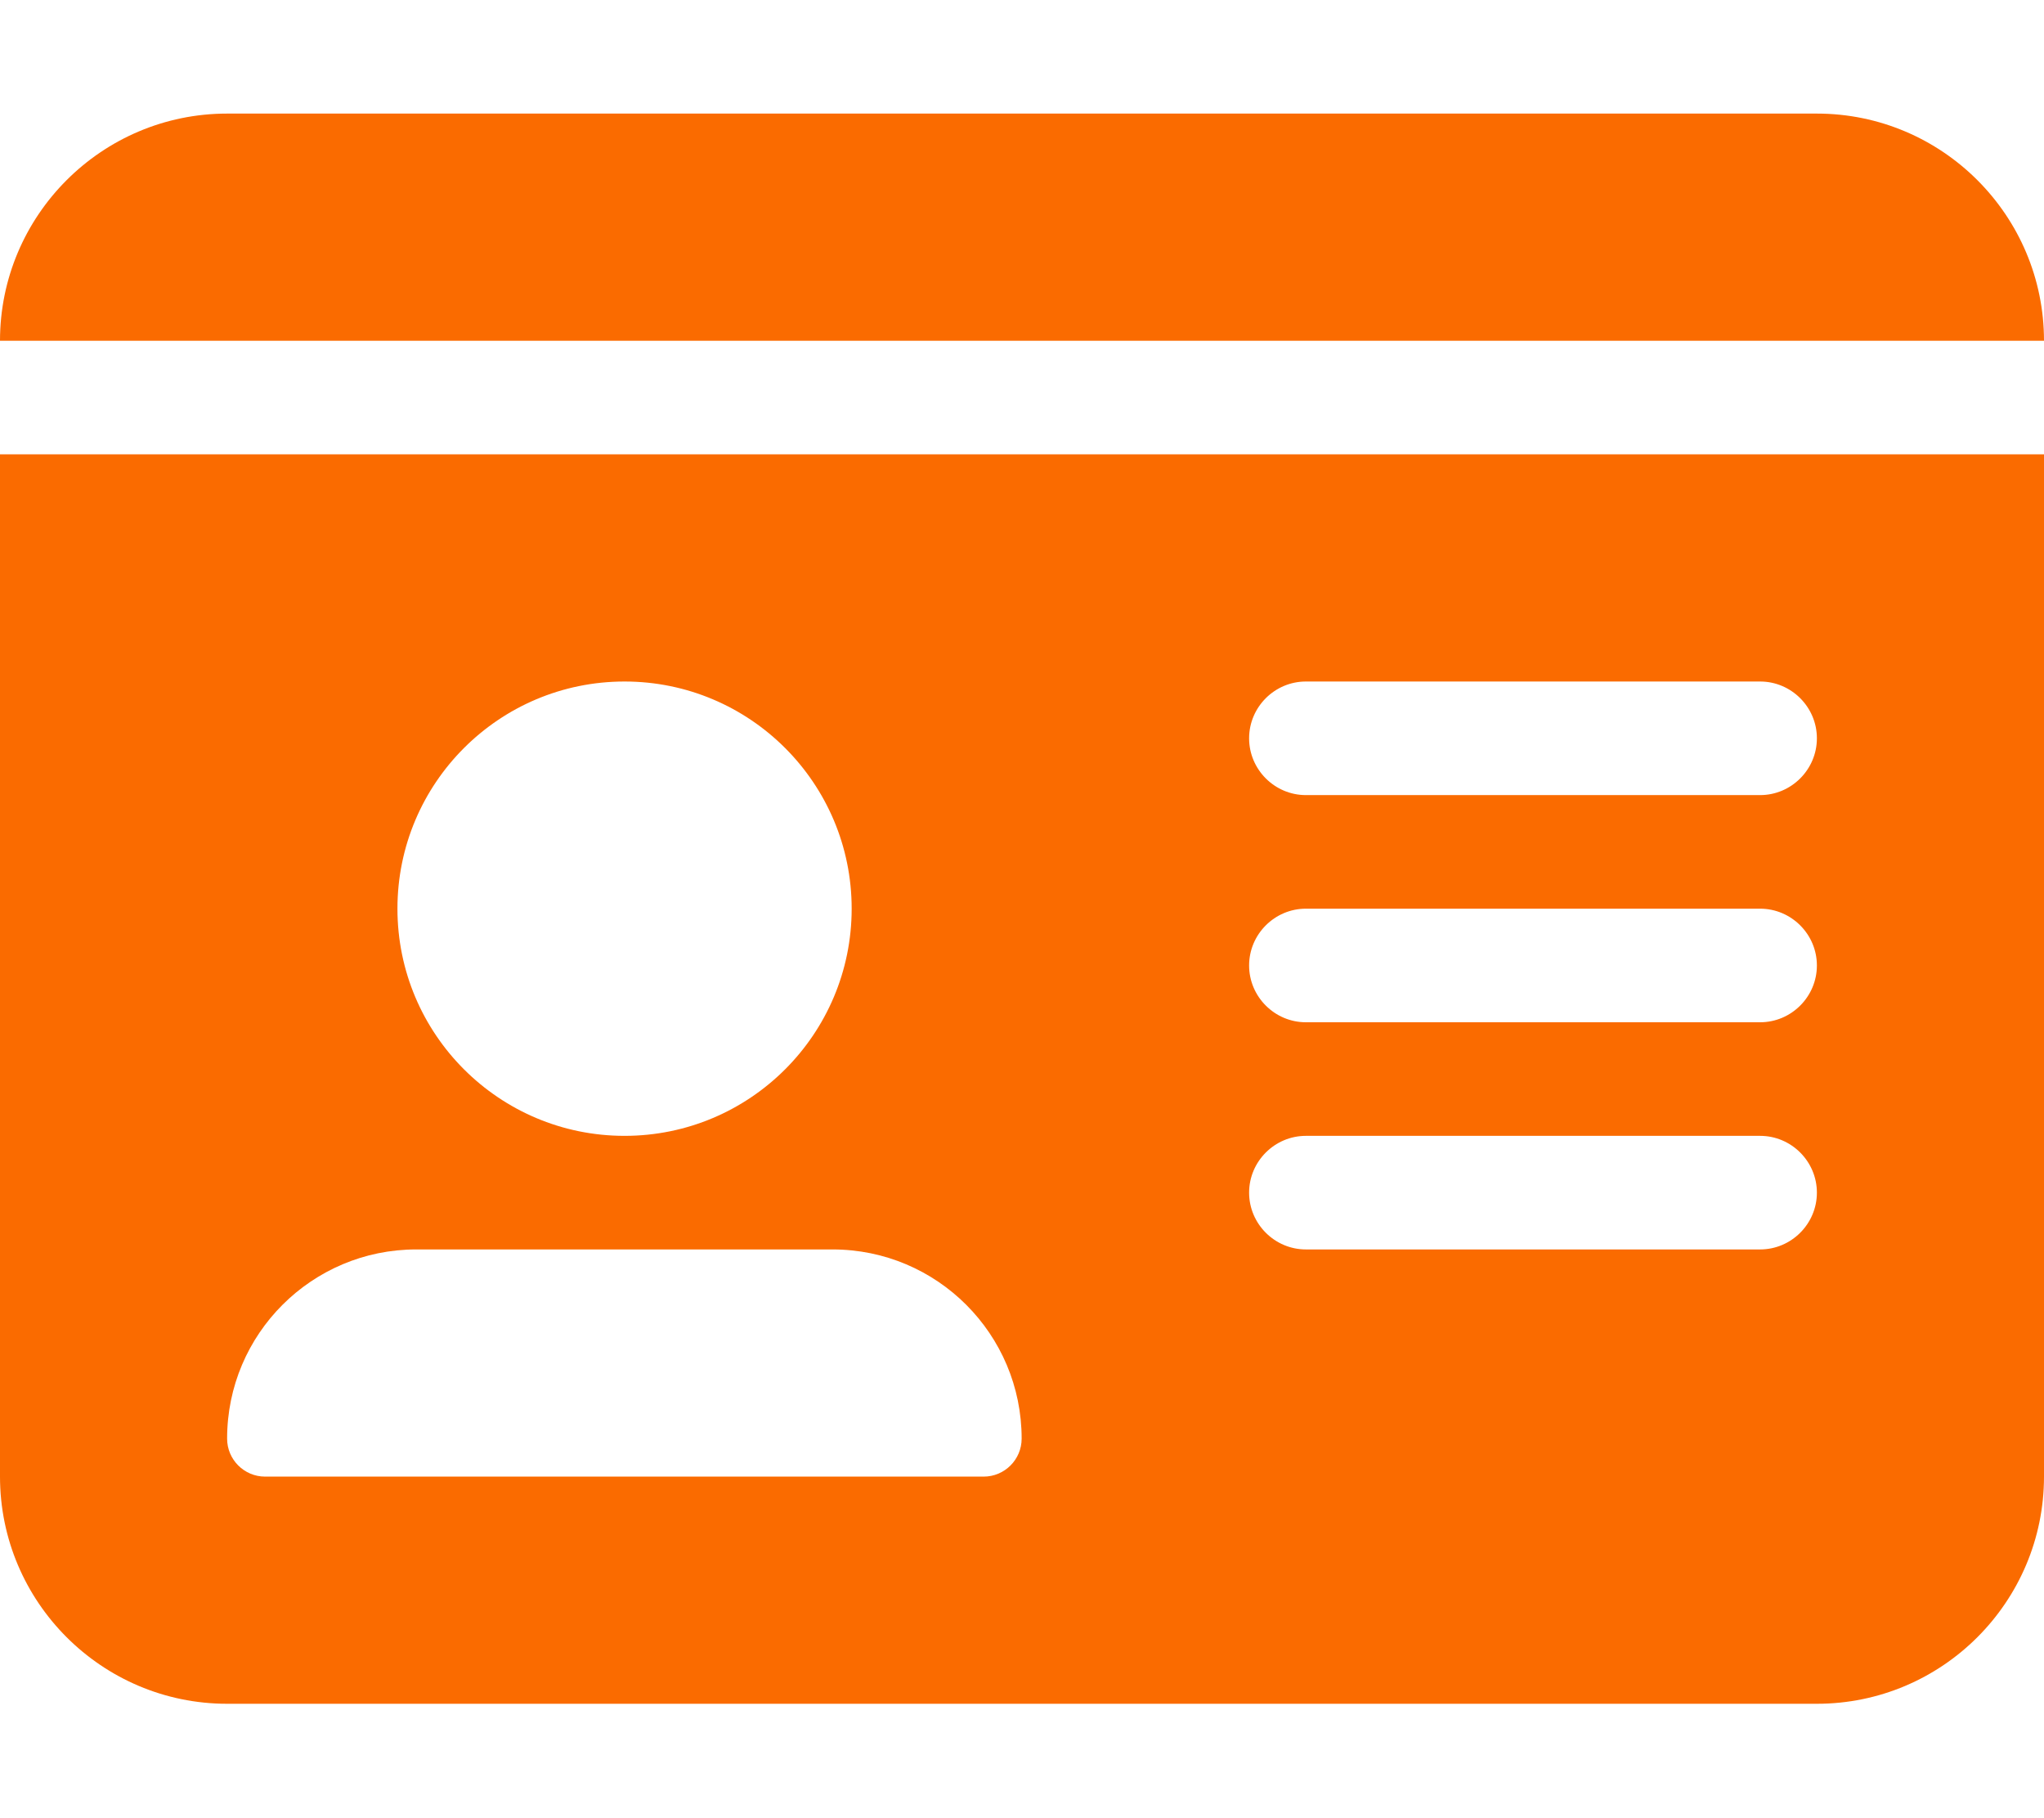
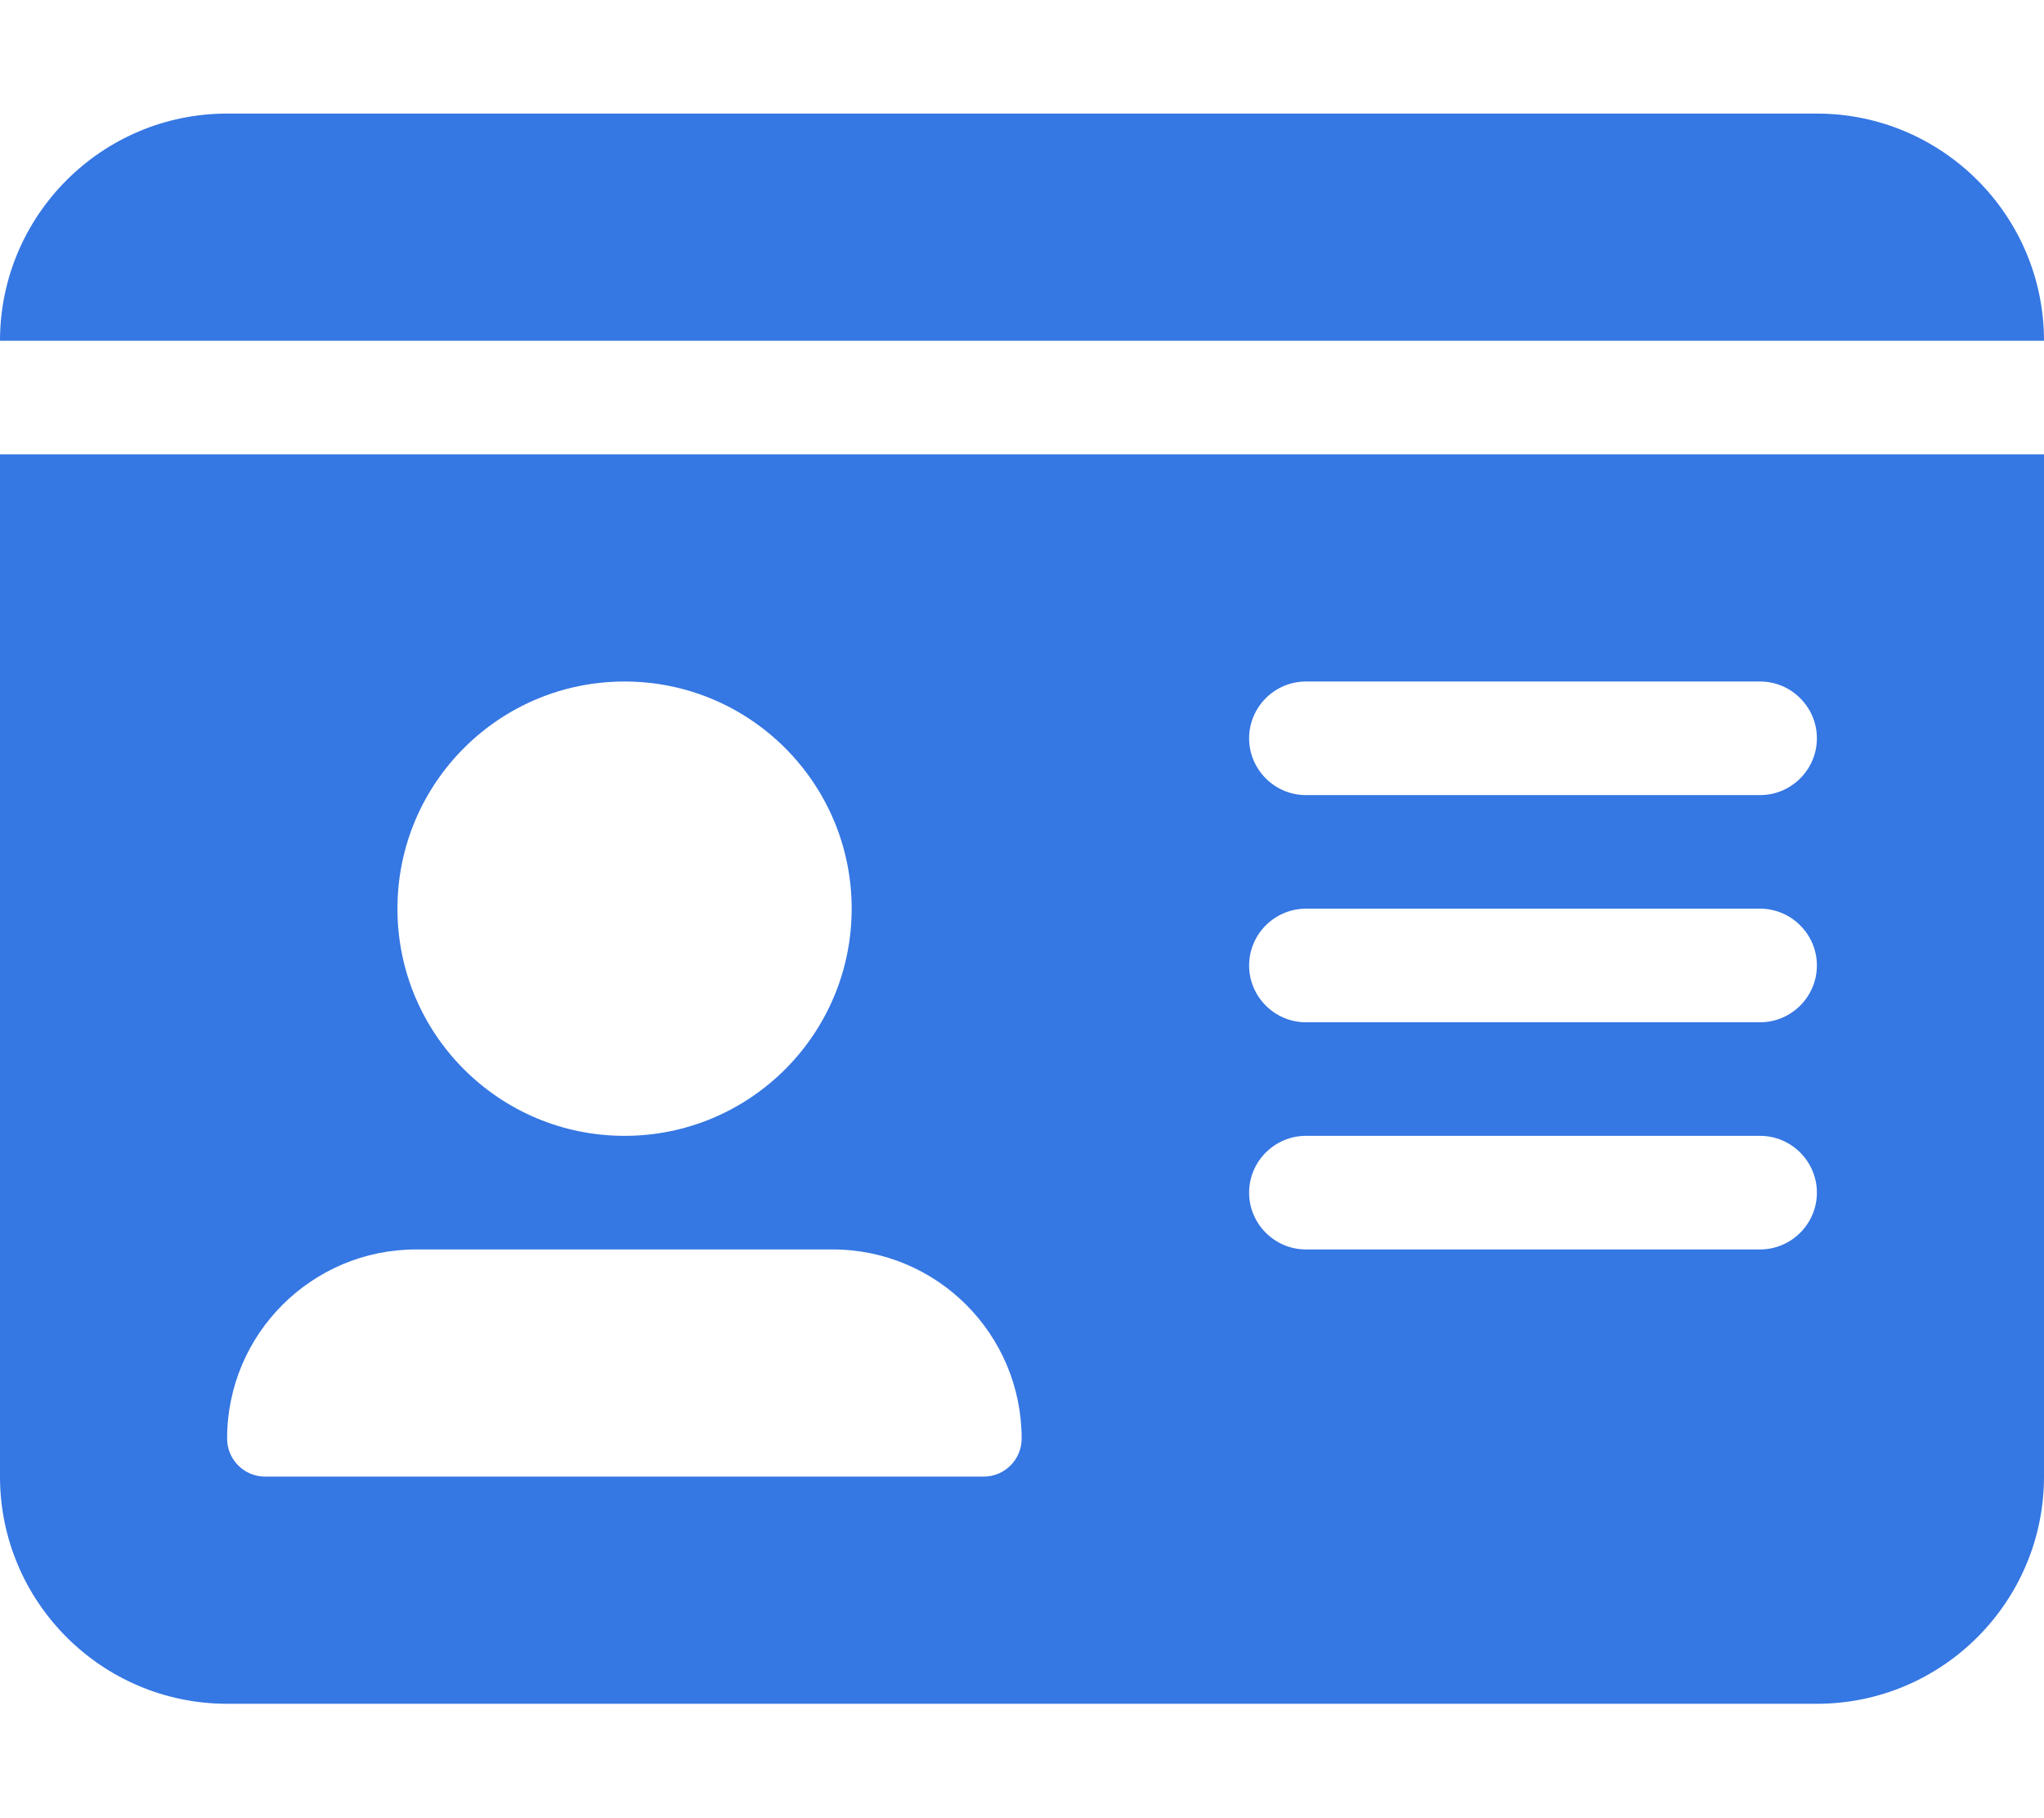
<svg xmlns="http://www.w3.org/2000/svg" viewBox="0 0 576 512">
-   <path style="fill:#fa6b00;fill-opacity:1" d="M0 96l576 0c0-35.3-28.7-64-64-64L64 32C28.7 32 0 60.7 0 96zm0 32L0 416c0 35.3 28.7 64 64 64l448 0c35.3 0 64-28.7 64-64l0-288L0 128zM64 405.3c0-29.5 23.9-53.3 53.3-53.3l117.3 0c29.5 0 53.3 23.9 53.3 53.3c0 5.9-4.8 10.7-10.7 10.7L74.7 416c-5.9 0-10.7-4.8-10.7-10.7zM176 192a64 64 0 1 1 0 128 64 64 0 1 1 0-128zm176 16c0-8.8 7.2-16 16-16l128 0c8.8 0 16 7.2 16 16s-7.2 16-16 16l-128 0c-8.8 0-16-7.2-16-16zm0 64c0-8.8 7.2-16 16-16l128 0c8.8 0 16 7.2 16 16s-7.2 16-16 16l-128 0c-8.8 0-16-7.2-16-16zm0 64c0-8.8 7.2-16 16-16l128 0c8.8 0 16 7.2 16 16s-7.2 16-16 16l-128 0c-8.8 0-16-7.2-16-16z" />
+   <path style="fill:#3577E3;fill-opacity:1" d="M0 96l576 0c0-35.3-28.7-64-64-64L64 32C28.7 32 0 60.7 0 96zm0 32L0 416c0 35.3 28.7 64 64 64l448 0c35.3 0 64-28.7 64-64l0-288L0 128zM64 405.3c0-29.5 23.9-53.3 53.3-53.3l117.3 0c29.5 0 53.3 23.9 53.3 53.3c0 5.9-4.8 10.7-10.7 10.7L74.7 416c-5.9 0-10.7-4.8-10.7-10.7zM176 192a64 64 0 1 1 0 128 64 64 0 1 1 0-128zm176 16c0-8.8 7.2-16 16-16l128 0c8.8 0 16 7.2 16 16s-7.2 16-16 16l-128 0c-8.8 0-16-7.2-16-16zm0 64c0-8.8 7.2-16 16-16l128 0c8.8 0 16 7.2 16 16s-7.2 16-16 16l-128 0c-8.8 0-16-7.2-16-16zm0 64c0-8.8 7.2-16 16-16l128 0c8.8 0 16 7.2 16 16s-7.2 16-16 16l-128 0c-8.8 0-16-7.2-16-16z" />
</svg>
